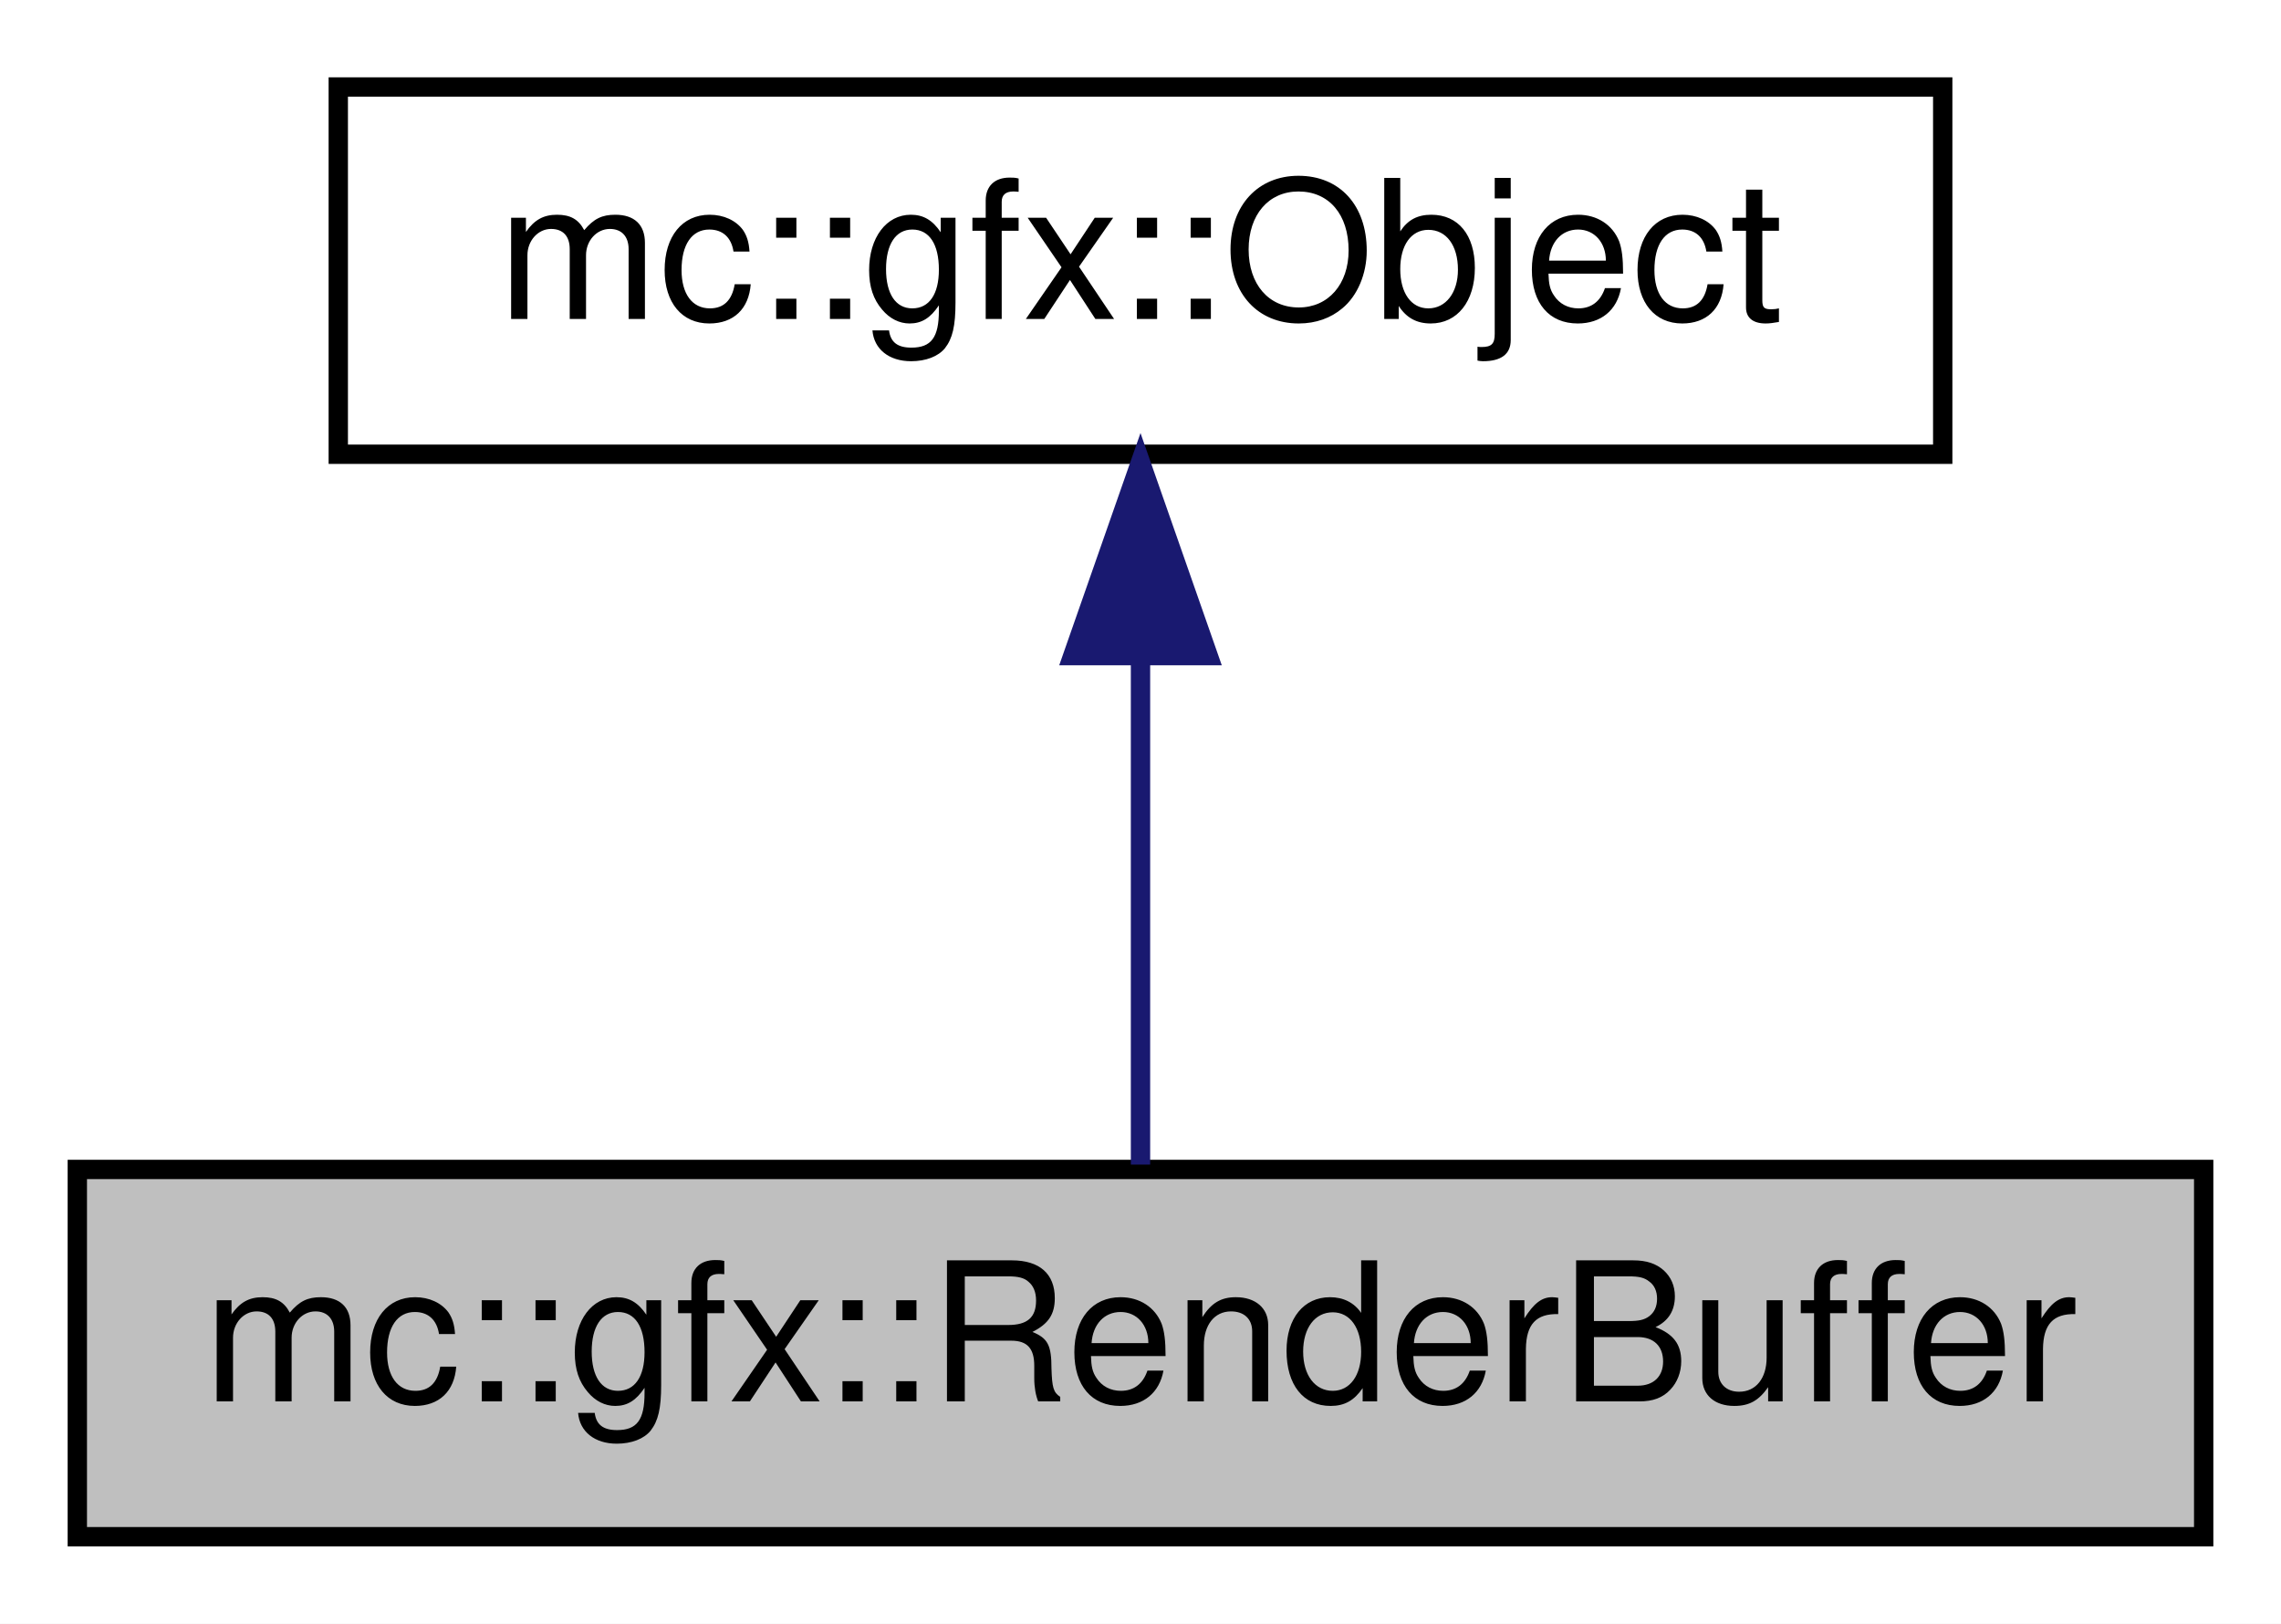
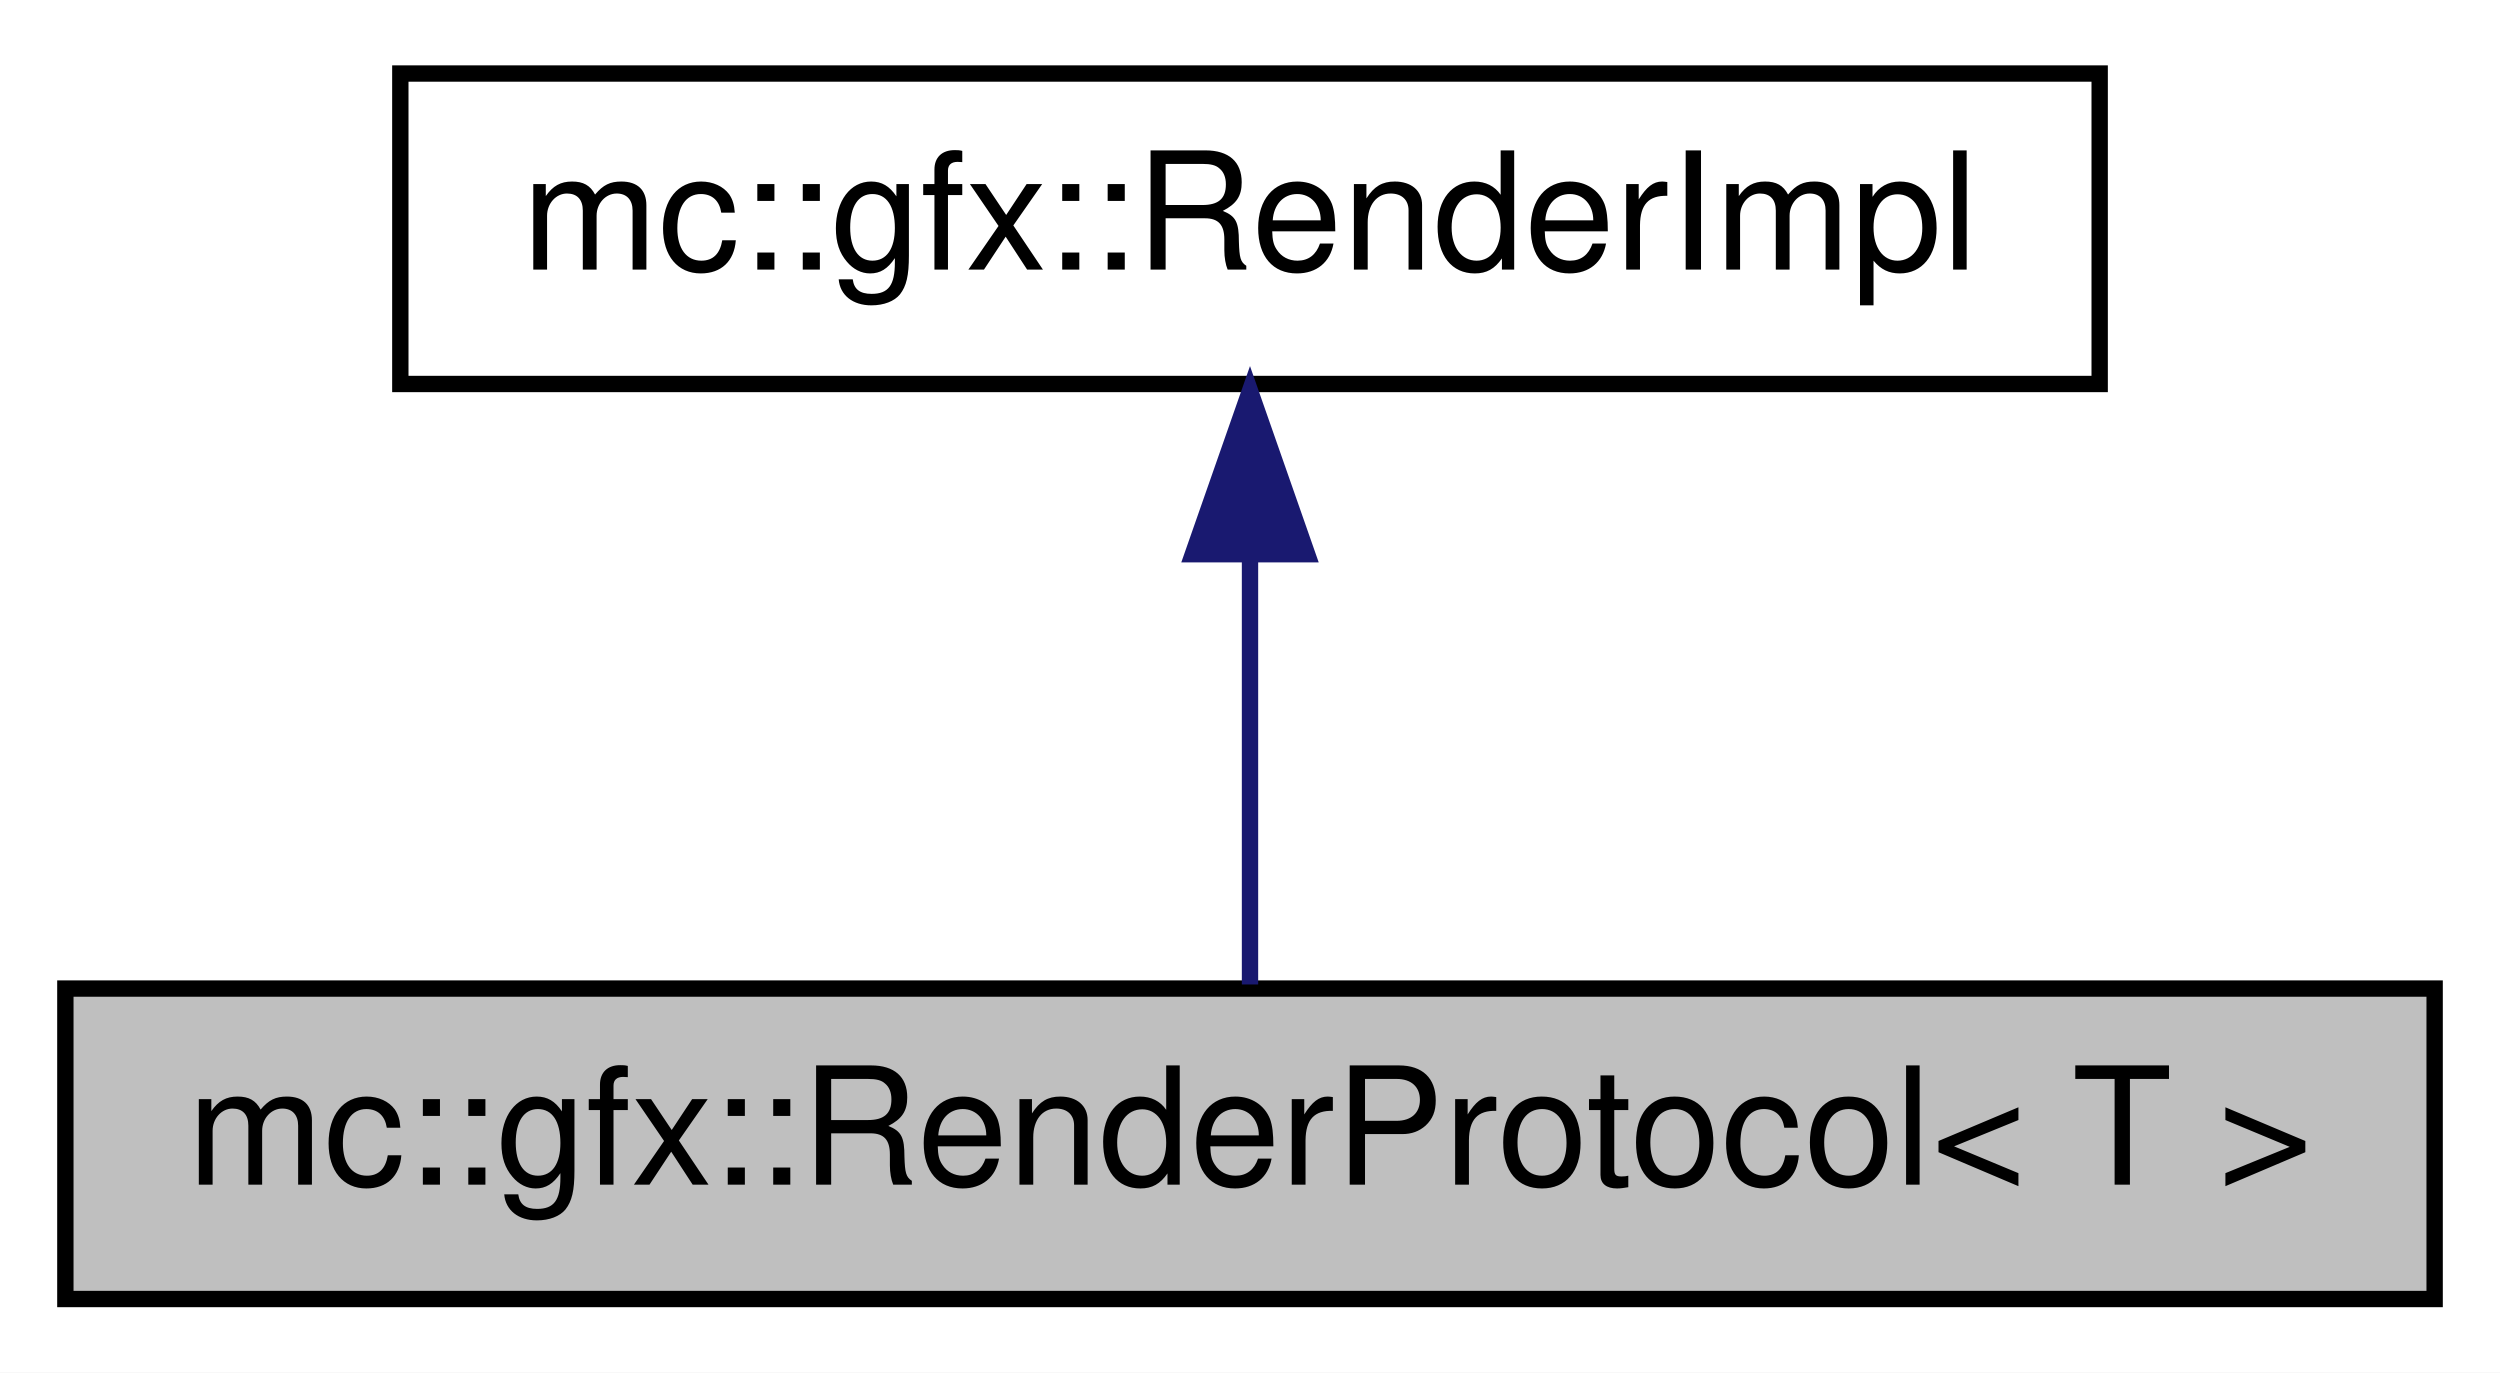
- <svg xmlns="http://www.w3.org/2000/svg" xmlns:xlink="http://www.w3.org/1999/xlink" width="118pt" height="84pt" viewBox="0.00 0.00 118.00 84.00">
+ <svg xmlns="http://www.w3.org/2000/svg" xmlns:xlink="http://www.w3.org/1999/xlink" width="153pt" height="84pt" viewBox="0.00 0.00 153.00 84.00">
  <g id="graph0" class="graph" transform="scale(1 1) rotate(0) translate(4 80)">
-     <polygon fill="white" stroke="none" points="-4,4 -4,-80 114,-80 114,4 -4,4" />
+     <polygon fill="white" stroke="none" points="-4,4 -4,-80 149,-80 149,4 -4,4" />
    <g id="node1" class="node">
-       <polygon fill="#bfbfbf" stroke="black" points="0,-0.5 0,-19.5 110,-19.5 110,-0.5 0,-0.5" />
-       <text text-anchor="middle" x="55" y="-7.5" font-family="Helvetica,sans-Serif" font-size="10.00">mc::gfx::RenderBuffer</text>
+       <polygon fill="#bfbfbf" stroke="black" points="0,-0.5 0,-19.5 145,-19.5 145,-0.5 0,-0.5" />
+       <text text-anchor="middle" x="72.5" y="-7.5" font-family="Helvetica,sans-Serif" font-size="10.00">mc::gfx::RenderProtocol&lt; T &gt;</text>
    </g>
    <g id="node2" class="node">
      <g id="a_node2">
-         <a xlink:href="../../d3/dfe/a00025.html" target="_top" xlink:title="mc::gfx::Object">
-           <polygon fill="white" stroke="black" points="13.5,-56.5 13.5,-75.5 96.5,-75.5 96.5,-56.5 13.5,-56.5" />
-           <text text-anchor="middle" x="55" y="-63.5" font-family="Helvetica,sans-Serif" font-size="10.00">mc::gfx::Object</text>
+         <a xlink:href="../../dc/d3c/a00028.html" target="_top" xlink:title="mc::gfx::RenderImpl">
+           <polygon fill="white" stroke="black" points="20.5,-56.5 20.5,-75.5 124.5,-75.5 124.5,-56.5 20.5,-56.5" />
+           <text text-anchor="middle" x="72.5" y="-63.5" font-family="Helvetica,sans-Serif" font-size="10.00">mc::gfx::RenderImpl</text>
        </a>
      </g>
    </g>
    <g id="edge1" class="edge">
-       <path fill="none" stroke="midnightblue" d="M55,-45.804C55,-36.91 55,-26.78 55,-19.751" />
-       <polygon fill="midnightblue" stroke="midnightblue" points="51.5,-46.083 55,-56.083 58.5,-46.083 51.5,-46.083" />
+       <path fill="none" stroke="midnightblue" d="M72.5,-45.804C72.5,-36.91 72.5,-26.78 72.5,-19.751" />
+       <polygon fill="midnightblue" stroke="midnightblue" points="69,-46.083 72.5,-56.083 76,-46.083 69,-46.083" />
    </g>
  </g>
</svg>
